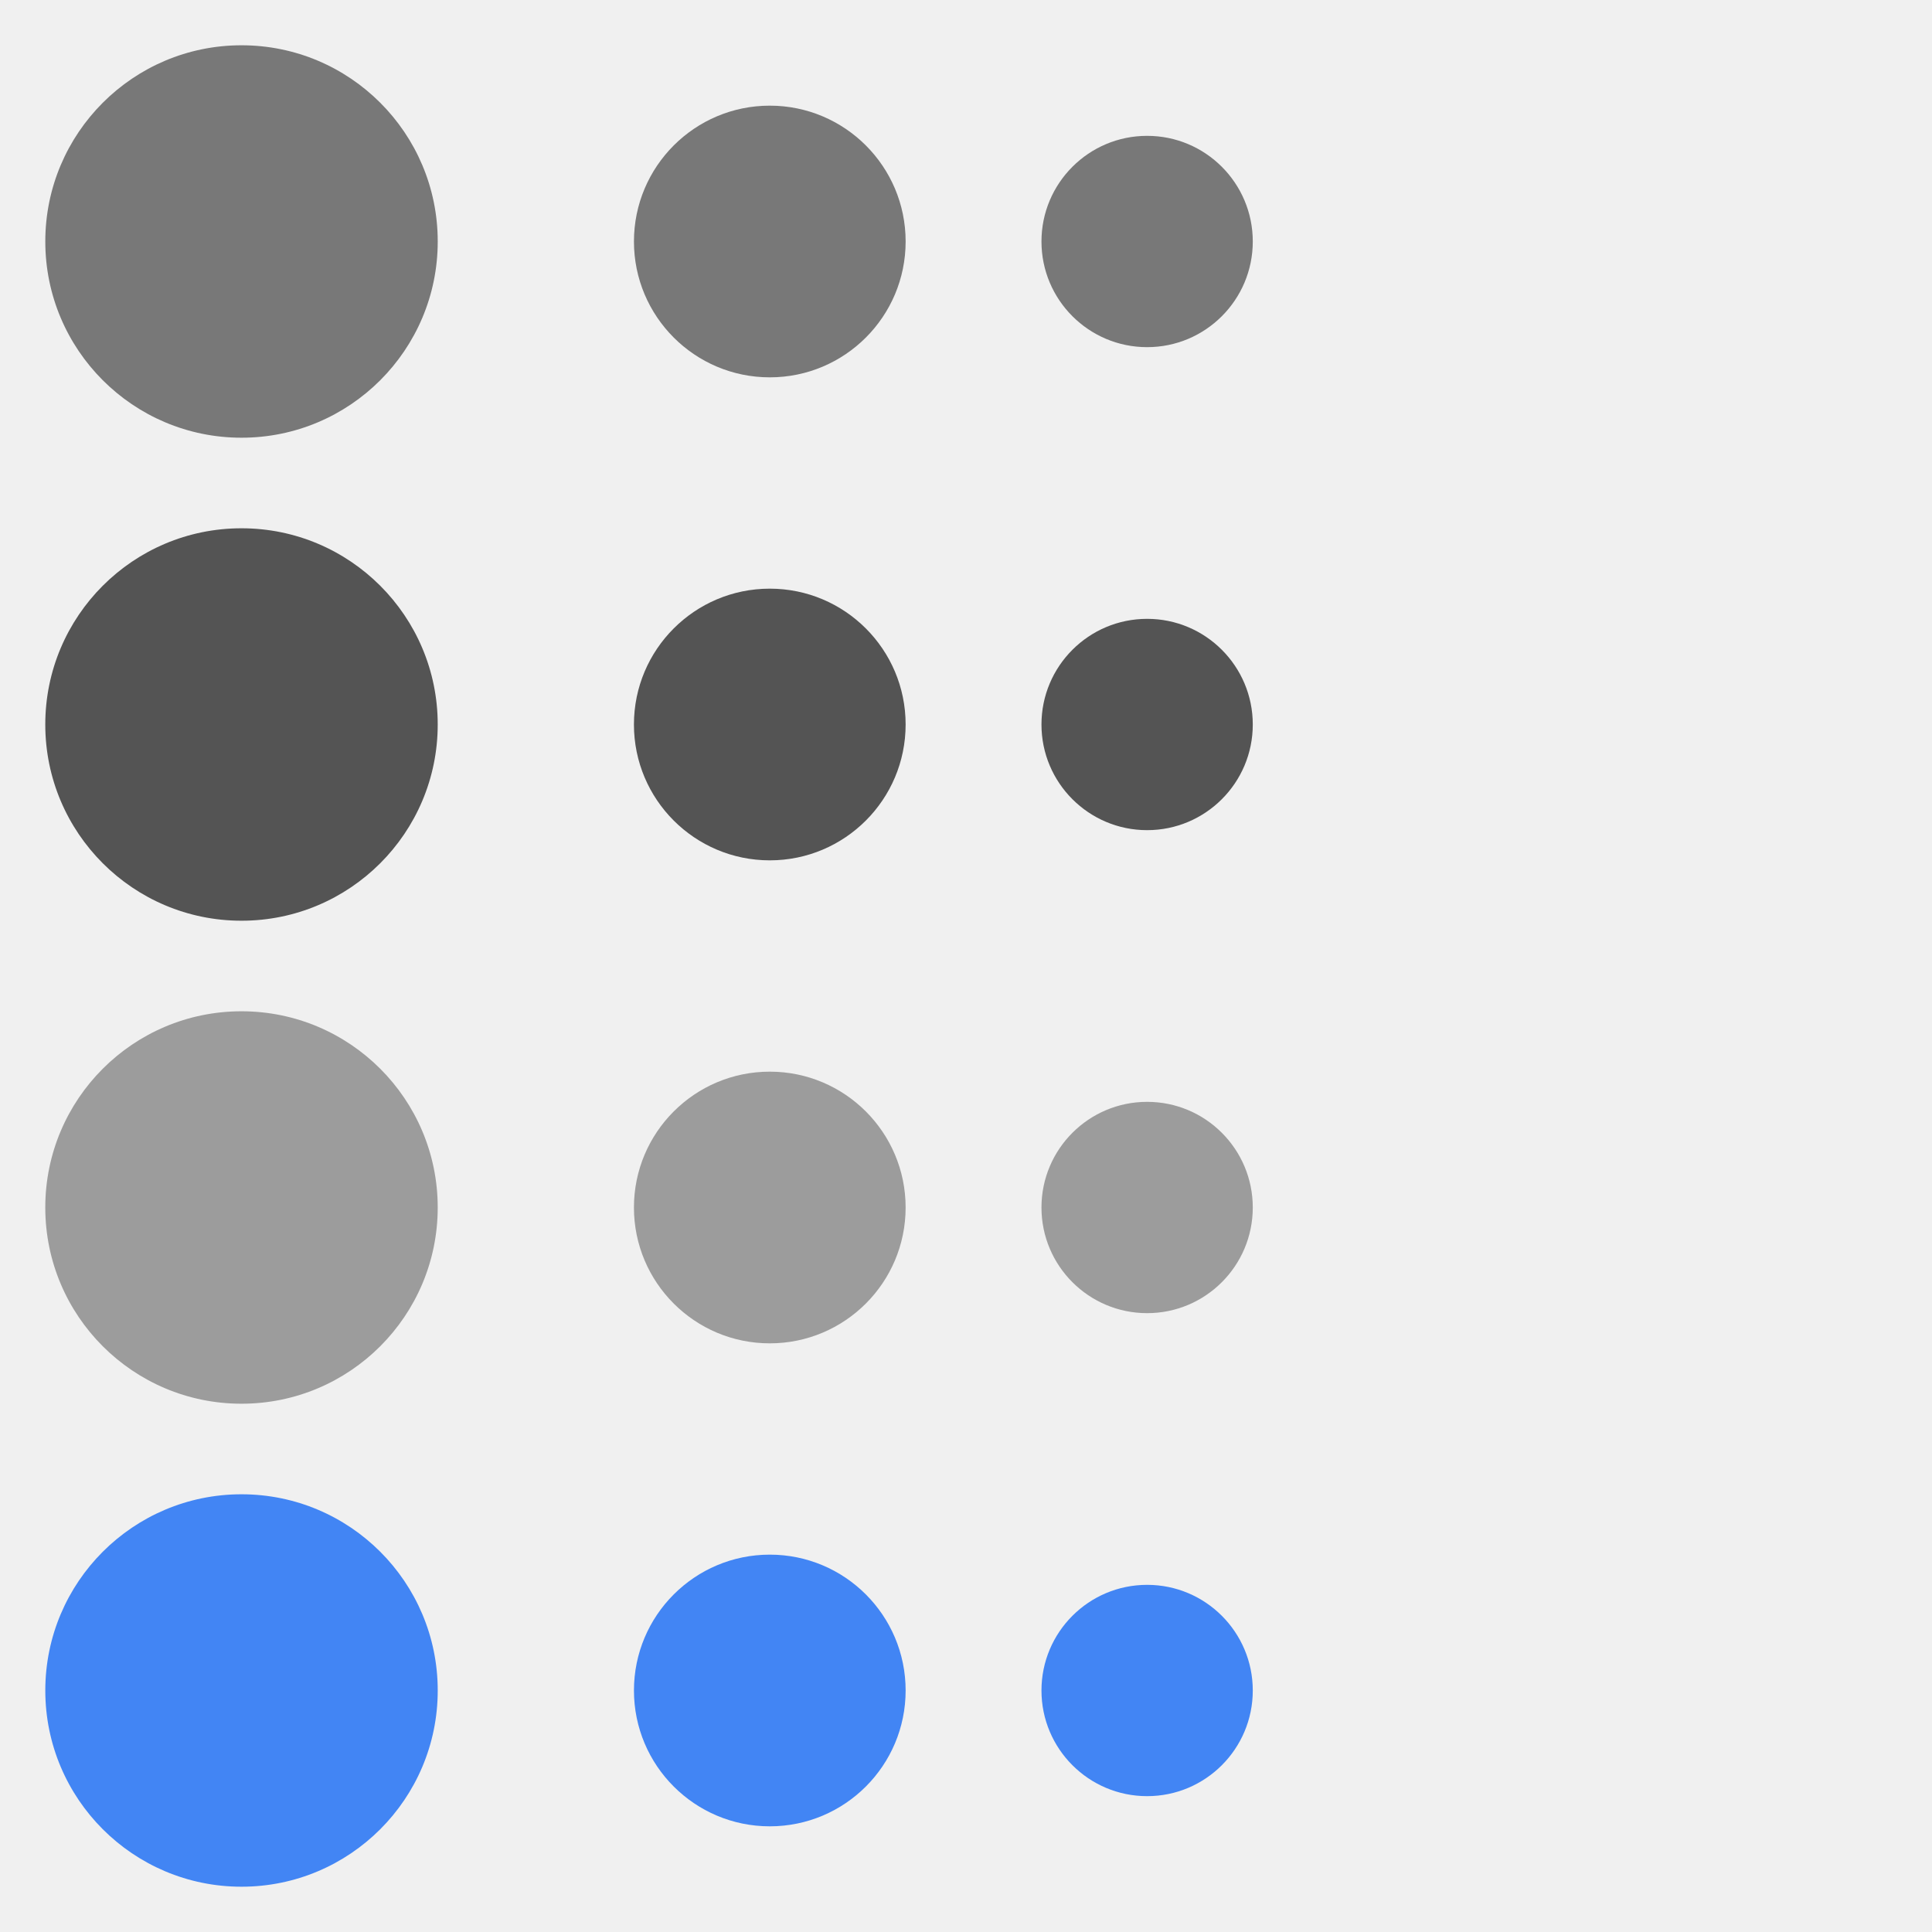
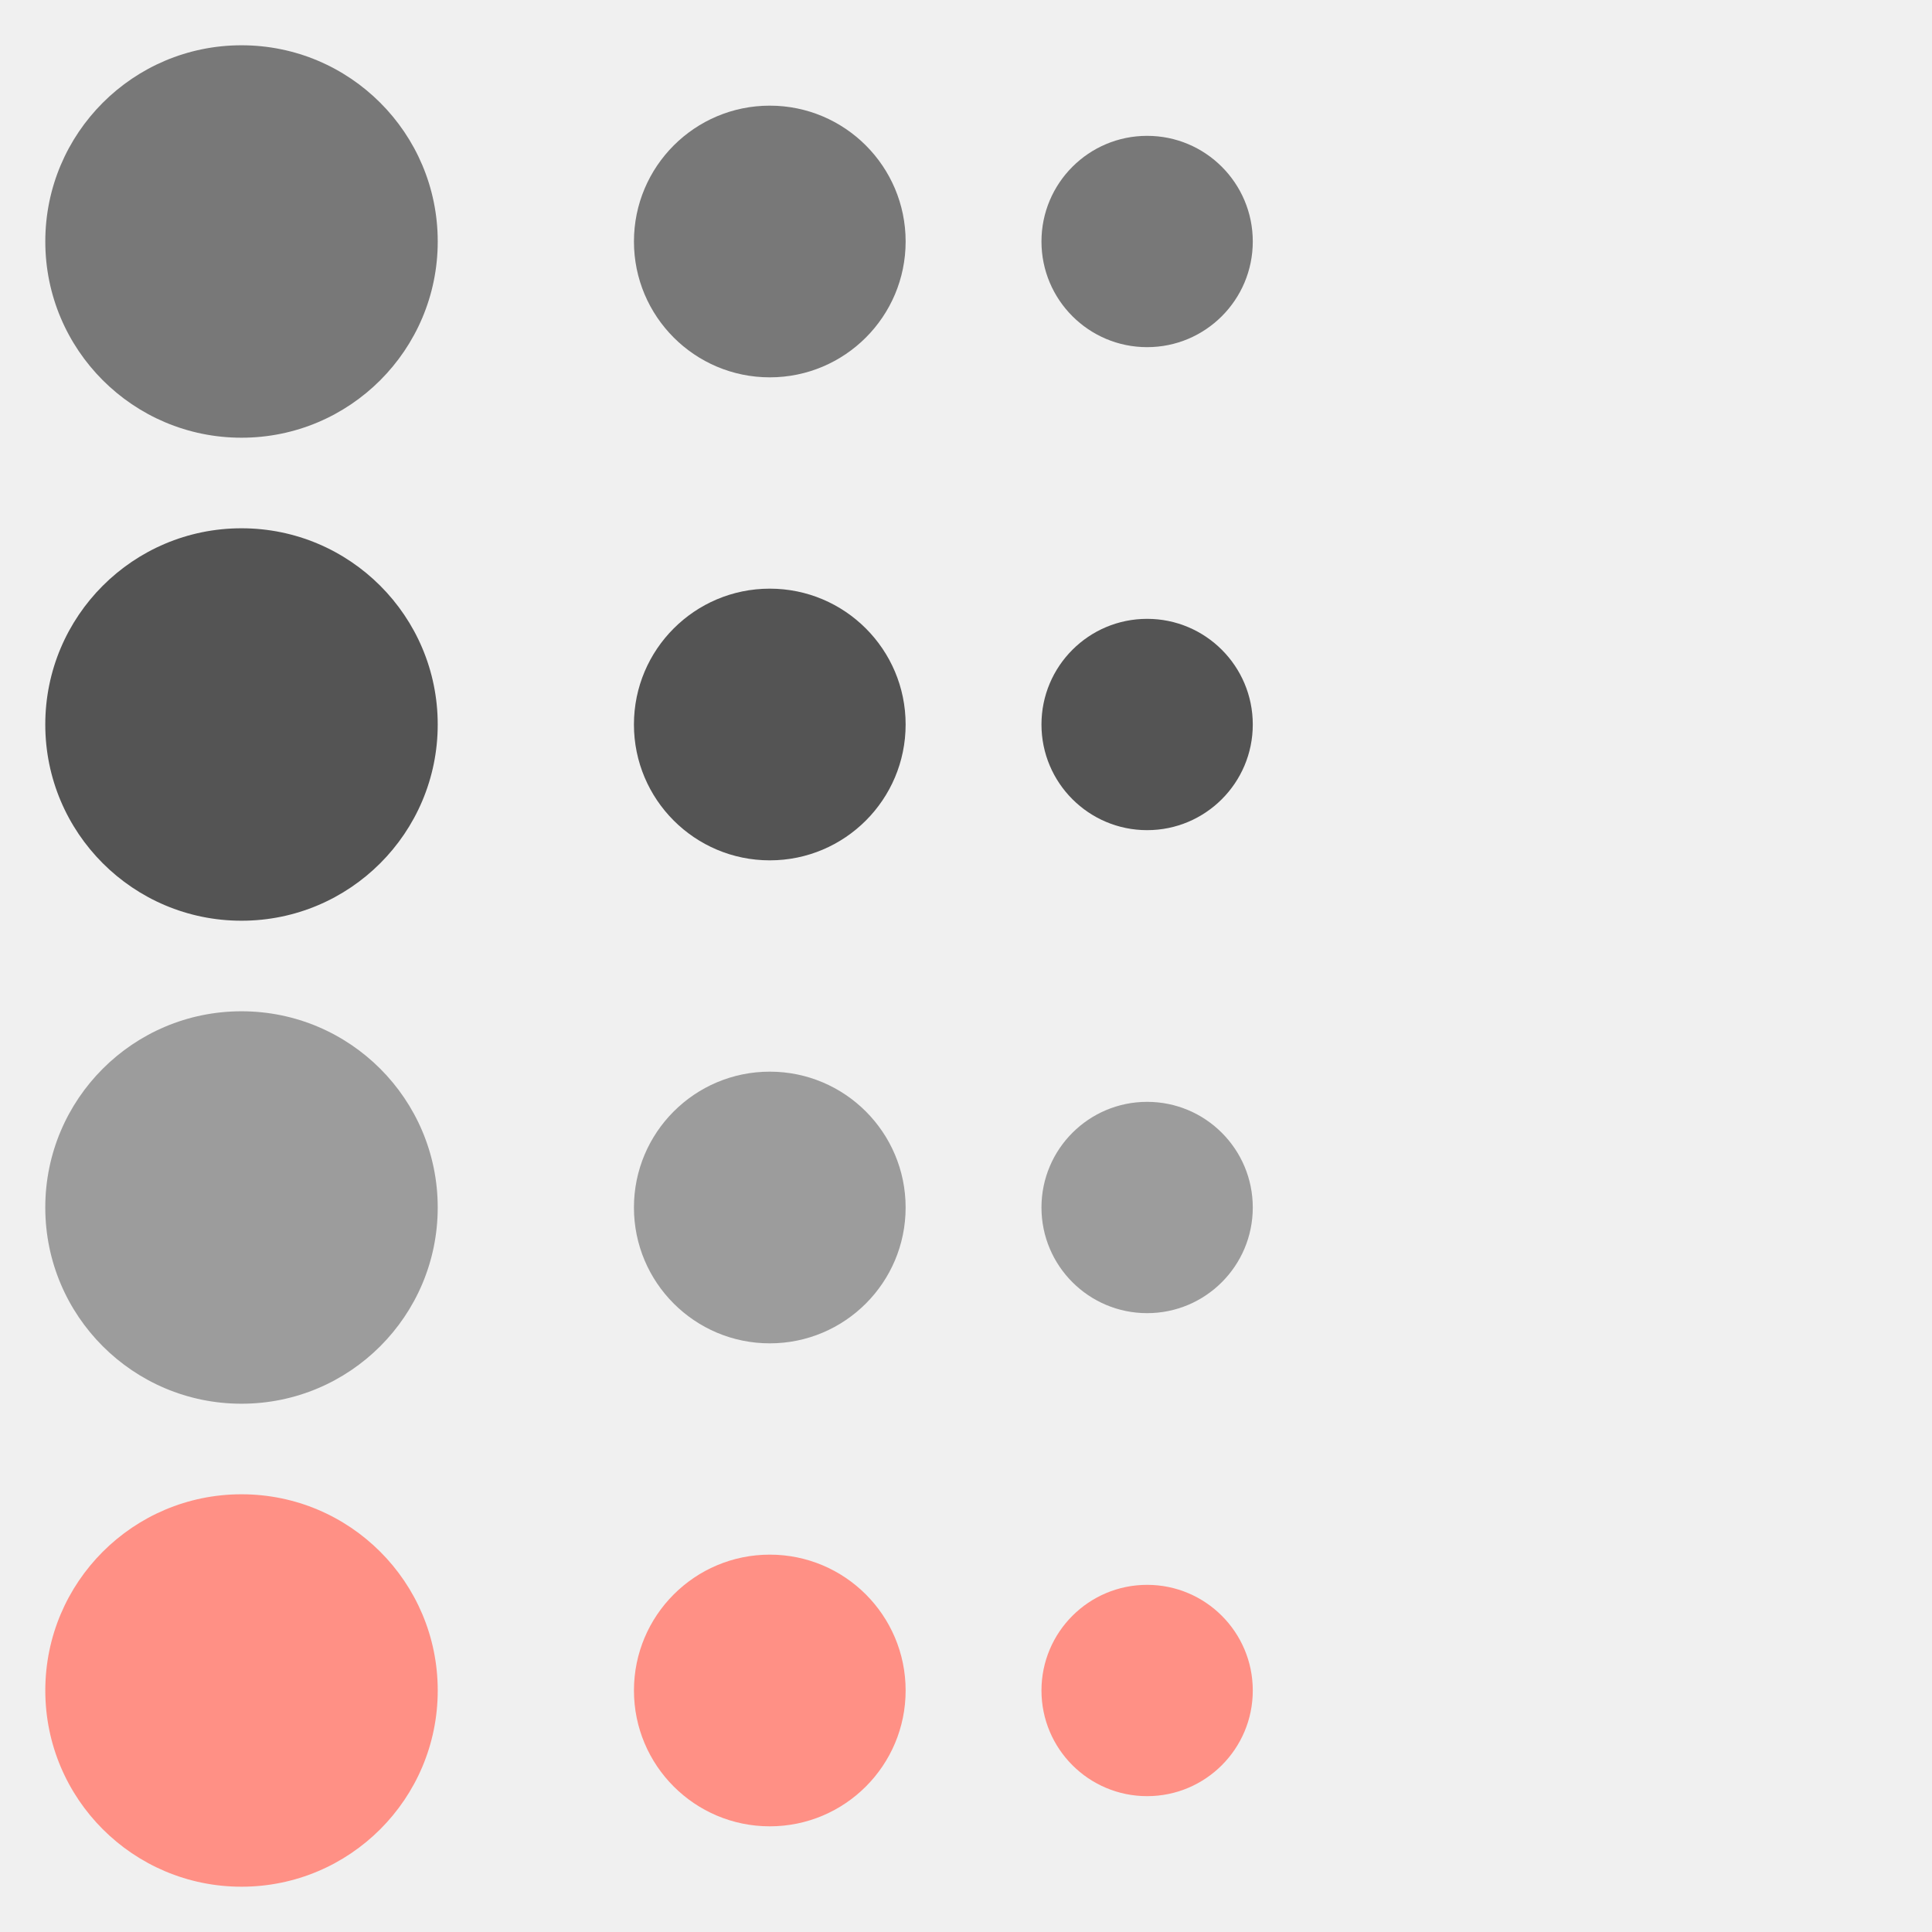
- <svg xmlns="http://www.w3.org/2000/svg" width="128" height="128" version="1">
+ <svg xmlns="http://www.w3.org/2000/svg" width="128" height="128" version="1" id="svg70">
+   <defs id="defs74" />
  <g id="normal" transform="matrix(1.6 0 0 1.6 67.344 3.056)">
-     <rect x="-42.09" y="-1.91" width="20" height="20" opacity=".001" />
-     <circle transform="matrix(1.0156 0 0 1.0156 .40985 -.035)" cx="-32" cy="8" r="8" fill="#000000" opacity=".5" />
+     <rect x="-42.09" y="-1.91" width="20" height="20" opacity=".001" id="rect2" />
+     <circle transform="matrix(1.0156 0 0 1.0156 .40985 -.035)" cx="-32" cy="8" r="8" fill="#000000" opacity=".5" id="circle4" />
  </g>
  <g id="22-22-normal" transform="matrix(1.1 0 0 1.1 86.299 7.101)">
-     <rect x="-42.09" y="-1.91" width="20" height="20" opacity=".001" />
-     <path transform="matrix(1.0227 0 0 1.0227 .63712 -.091818)" d="m-24 8a8 8 0 0 1-8 8 8 8 0 0 1-8-8 8 8 0 0 1 8-8 8 8 0 0 1 8 8z" fill="#000000" opacity=".5" />
+     <rect x="-42.09" y="-1.91" width="20" height="20" opacity=".001" id="rect7" />
+     <path transform="matrix(1.0227 0 0 1.0227 .63712 -.091818)" d="m-24 8a8 8 0 0 1-8 8 8 8 0 0 1-8-8 8 8 0 0 1 8-8 8 8 0 0 1 8 8z" fill="#000000" opacity=".5" id="path9" />
  </g>
  <g id="pressed" transform="matrix(1.6,0,0,1.6,67.344,99.056)">
-     <rect x="-42.09" y="-1.91" width="20" height="20" opacity=".001" />
-     <circle transform="matrix(1.0156 0 0 1.0156 .40985 -.035)" cx="-32" cy="8" r="8" fill="#4285f4" />
+     <rect x="-42.09" y="-1.91" width="20" height="20" opacity=".001" id="rect12" />
+     <circle transform="matrix(1.0156 0 0 1.0156 .40985 -.035)" cx="-32" cy="8" r="8" fill="#4285f4" id="circle14" style="fill:#ff9085;fill-opacity:1" />
  </g>
  <g id="22-22-pressed" transform="matrix(1.1 0 0 1.1 86.299 103.1)">
-     <rect x="-42.09" y="-1.91" width="20" height="20" opacity=".001" />
-     <path transform="matrix(1.0227 0 0 1.0227 .63712 -.091818)" d="m-24 8a8 8 0 0 1-8 8 8 8 0 0 1-8-8 8 8 0 0 1 8-8 8 8 0 0 1 8 8z" fill="#4285f4" />
+     <rect x="-42.09" y="-1.91" width="20" height="20" opacity=".001" id="rect17" />
+     <path transform="matrix(1.0227 0 0 1.0227 .63712 -.091818)" d="m-24 8a8 8 0 0 1-8 8 8 8 0 0 1-8-8 8 8 0 0 1 8-8 8 8 0 0 1 8 8z" fill="#4285f4" id="path19" style="fill:#ff9085;fill-opacity:1" />
  </g>
  <g id="hover" transform="translate(-11,-2)">
-     <rect x="11" y="34" width="32" height="32" opacity=".001" />
-     <path d="M 27,37 A 13,13 0 0 0 14,50 13,13 0 0 0 14.021,50.58 13,13 0 0 1 27,38 13,13 0 0 1 39.979,50.42 13,13 0 0 0 40,50 13,13 0 0 0 27,37 Z" fill="#ffffff" opacity=".001" />
-     <circle cx="27" cy="50" r="13" fill="#000000" opacity=".65" />
+     <rect x="11" y="34" width="32" height="32" opacity=".001" id="rect22" />
+     <path d="M 27,37 A 13,13 0 0 0 14,50 13,13 0 0 0 14.021,50.58 13,13 0 0 1 27,38 13,13 0 0 1 39.979,50.42 13,13 0 0 0 40,50 13,13 0 0 0 27,37 Z" fill="#ffffff" opacity=".001" id="path24" />
+     <circle cx="27" cy="50" r="13" fill="#000000" opacity=".65" id="circle26" />
  </g>
  <g id="focus" transform="translate(-11,-7)">
-     <rect x="11" y="71" width="32" height="32" opacity=".001" />
-     <path d="M 27,74 A 13,13 0 0 0 14,87 13,13 0 0 0 14.021,87.58 13,13 0 0 1 27,75 13,13 0 0 1 39.979,87.42 13,13 0 0 0 40,87 13,13 0 0 0 27,74 Z" fill="#ffffff" opacity=".001" />
-     <circle cx="27" cy="87" r="13" fill="#000000" opacity=".35" />
+     <rect x="11" y="71" width="32" height="32" opacity=".001" id="rect29" />
+     <path d="M 27,74 A 13,13 0 0 0 14,87 13,13 0 0 0 14.021,87.58 13,13 0 0 1 27,75 13,13 0 0 1 39.979,87.42 13,13 0 0 0 40,87 13,13 0 0 0 27,74 Z" fill="#ffffff" opacity=".001" id="path31" />
+     <circle cx="27" cy="87" r="13" fill="#000000" opacity=".35" id="circle33" />
  </g>
  <g id="22-22-hover" transform="translate(-17 -8)">
-     <rect x="57" y="45" width="22" height="22" opacity=".001" />
-     <path d="m68 47a9 9 0 0 0-9 9 9 9 0 0 0 0.01 0.287 9 9 0 0 1 8.99-8.787 9 9 0 0 1 8.99 8.713 9 9 0 0 0 0.01-0.213 9 9 0 0 0-9-9z" fill="#ffffff" opacity=".001" />
-     <circle cx="68" cy="56" r="9" fill="#000000" opacity=".65" />
+     <rect x="57" y="45" width="22" height="22" opacity=".001" id="rect36" />
+     <path d="m68 47a9 9 0 0 0-9 9 9 9 0 0 0 0.01 0.287 9 9 0 0 1 8.99-8.787 9 9 0 0 1 8.99 8.713 9 9 0 0 0 0.01-0.213 9 9 0 0 0-9-9z" fill="#ffffff" opacity=".001" id="path38" />
+     <circle cx="68" cy="56" r="9" fill="#000000" opacity=".65" id="circle40" />
  </g>
  <g id="22-22-focus" transform="translate(-17 -13)">
-     <rect x="57" y="82" width="22" height="22" opacity=".001" />
-     <path d="m68 84a9 9 0 0 0-9 9 9 9 0 0 0 0.01 0.287 9 9 0 0 1 8.99-8.787 9 9 0 0 1 8.99 8.713 9 9 0 0 0 0.01-0.213 9 9 0 0 0-9-9z" fill="#ffffff" opacity=".001" />
-     <circle cx="68" cy="93" r="9" fill="#000000" opacity=".35" />
+     <rect x="57" y="82" width="22" height="22" opacity=".001" id="rect43" />
+     <path d="m68 84a9 9 0 0 0-9 9 9 9 0 0 0 0.01 0.287 9 9 0 0 1 8.99-8.787 9 9 0 0 1 8.99 8.713 9 9 0 0 0 0.01-0.213 9 9 0 0 0-9-9z" fill="#ffffff" opacity=".001" id="path45" />
+     <circle cx="68" cy="93" r="9" fill="#000000" opacity=".35" id="circle47" />
  </g>
  <g id="16-16-normal">
-     <rect x="68" y="8" width="16" height="16" opacity=".001" stroke-width=".8" />
-     <path d="m83 16a7 7 0 0 1-7 7 7 7 0 0 1-7-7 7 7 0 0 1 7-7 7 7 0 0 1 7 7z" fill="#000000" opacity=".5" stroke-width=".875" />
+     <rect x="68" y="8" width="16" height="16" opacity=".001" stroke-width=".8" id="rect50" />
+     <path d="m83 16a7 7 0 0 1-7 7 7 7 0 0 1-7-7 7 7 0 0 1 7-7 7 7 0 0 1 7 7z" fill="#000000" opacity=".5" stroke-width=".875" id="path52" />
  </g>
  <g id="16-16-hover" transform="translate(0,32)">
-     <rect x="68" y="8" width="16" height="16" opacity=".001" stroke-width=".8" />
-     <path d="m83 16a7 7 0 0 1-7 7 7 7 0 0 1-7-7 7 7 0 0 1 7-7 7 7 0 0 1 7 7z" fill="#000000" opacity=".65" stroke-width=".875" />
+     <rect x="68" y="8" width="16" height="16" opacity=".001" stroke-width=".8" id="rect55" />
+     <path d="m83 16a7 7 0 0 1-7 7 7 7 0 0 1-7-7 7 7 0 0 1 7-7 7 7 0 0 1 7 7z" fill="#000000" opacity=".65" stroke-width=".875" id="path57" />
  </g>
  <g id="16-16-focus" transform="translate(0,64)">
-     <rect x="68" y="8" width="16" height="16" opacity=".001" stroke-width=".8" />
-     <path d="m83 16a7 7 0 0 1-7 7 7 7 0 0 1-7-7 7 7 0 0 1 7-7 7 7 0 0 1 7 7z" fill="#000000" opacity=".35" stroke-width=".875" />
+     <rect x="68" y="8" width="16" height="16" opacity=".001" stroke-width=".8" id="rect60" />
+     <path d="m83 16a7 7 0 0 1-7 7 7 7 0 0 1-7-7 7 7 0 0 1 7-7 7 7 0 0 1 7 7z" fill="#000000" opacity=".35" stroke-width=".875" id="path62" />
  </g>
  <g id="16-16-pressed" transform="translate(0,96)">
-     <rect x="68" y="8" width="16" height="16" opacity=".001" stroke-width=".8" />
-     <path d="m83 16a7 7 0 0 1-7 7 7 7 0 0 1-7-7 7 7 0 0 1 7-7 7 7 0 0 1 7 7z" fill="#4285f4" stroke-width=".875" />
+     <rect x="68" y="8" width="16" height="16" opacity=".001" stroke-width=".8" id="rect65" />
+     <path d="m83 16a7 7 0 0 1-7 7 7 7 0 0 1-7-7 7 7 0 0 1 7-7 7 7 0 0 1 7 7z" fill="#4285f4" stroke-width=".875" id="path67" style="fill:#ff9085;fill-opacity:1" />
  </g>
</svg>
